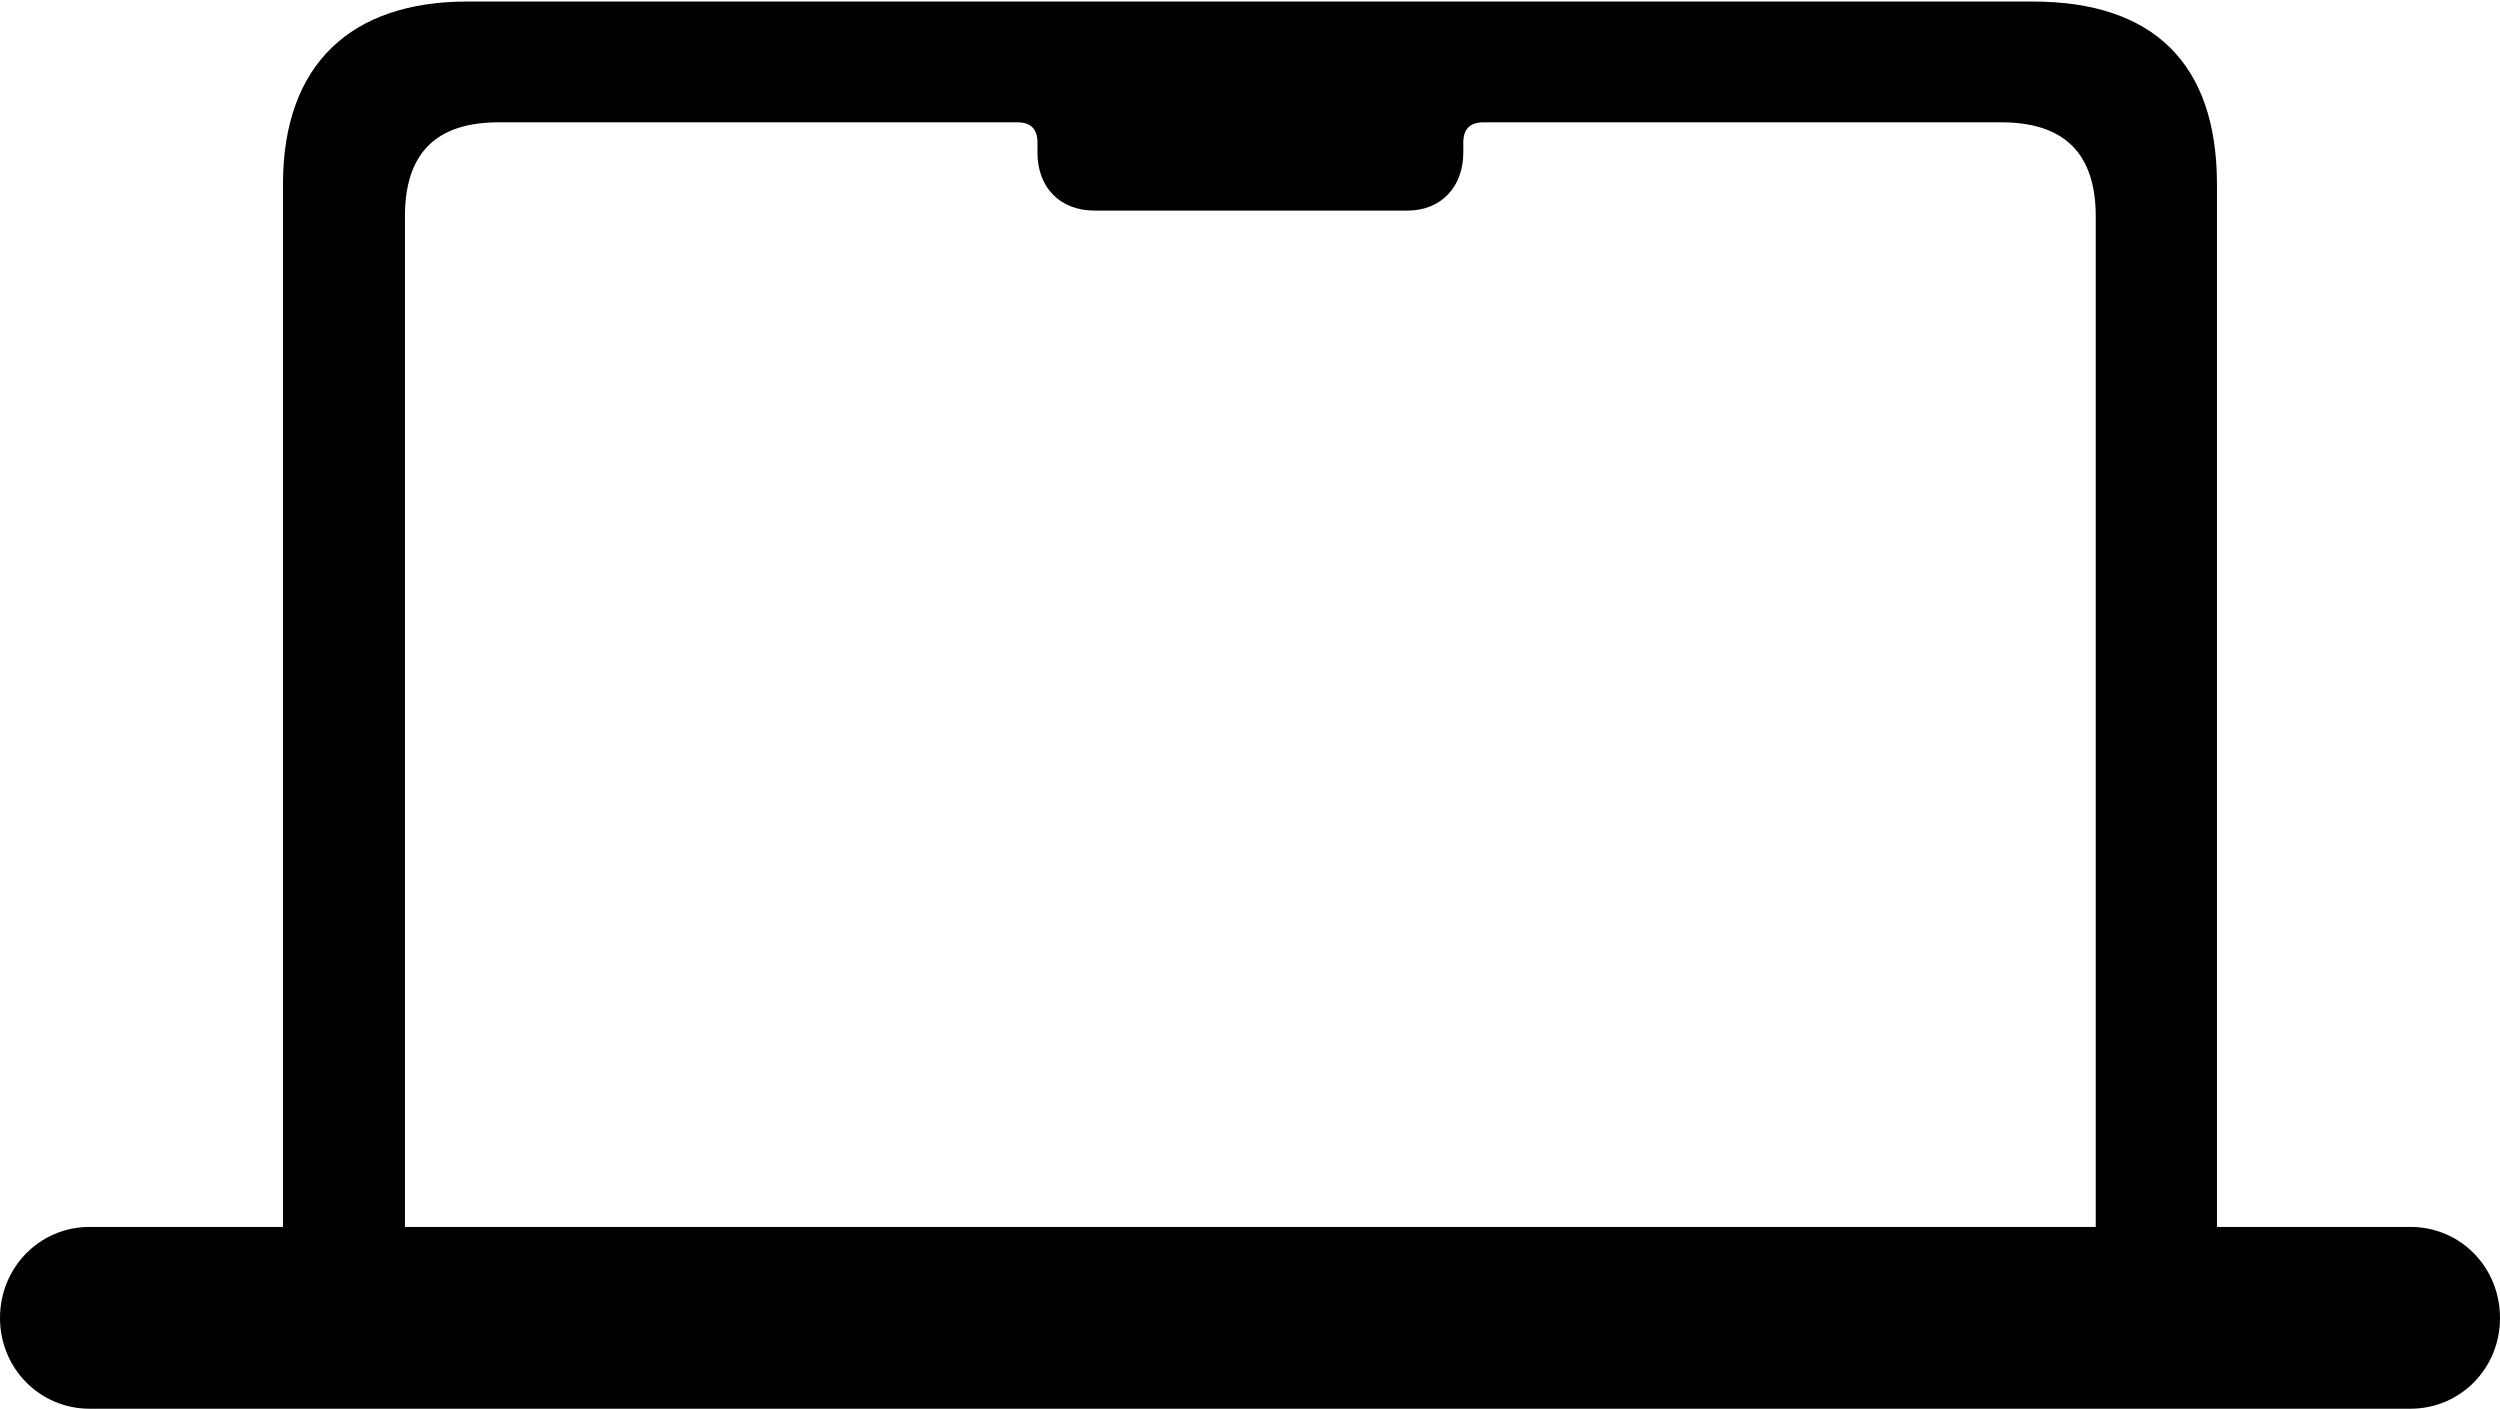
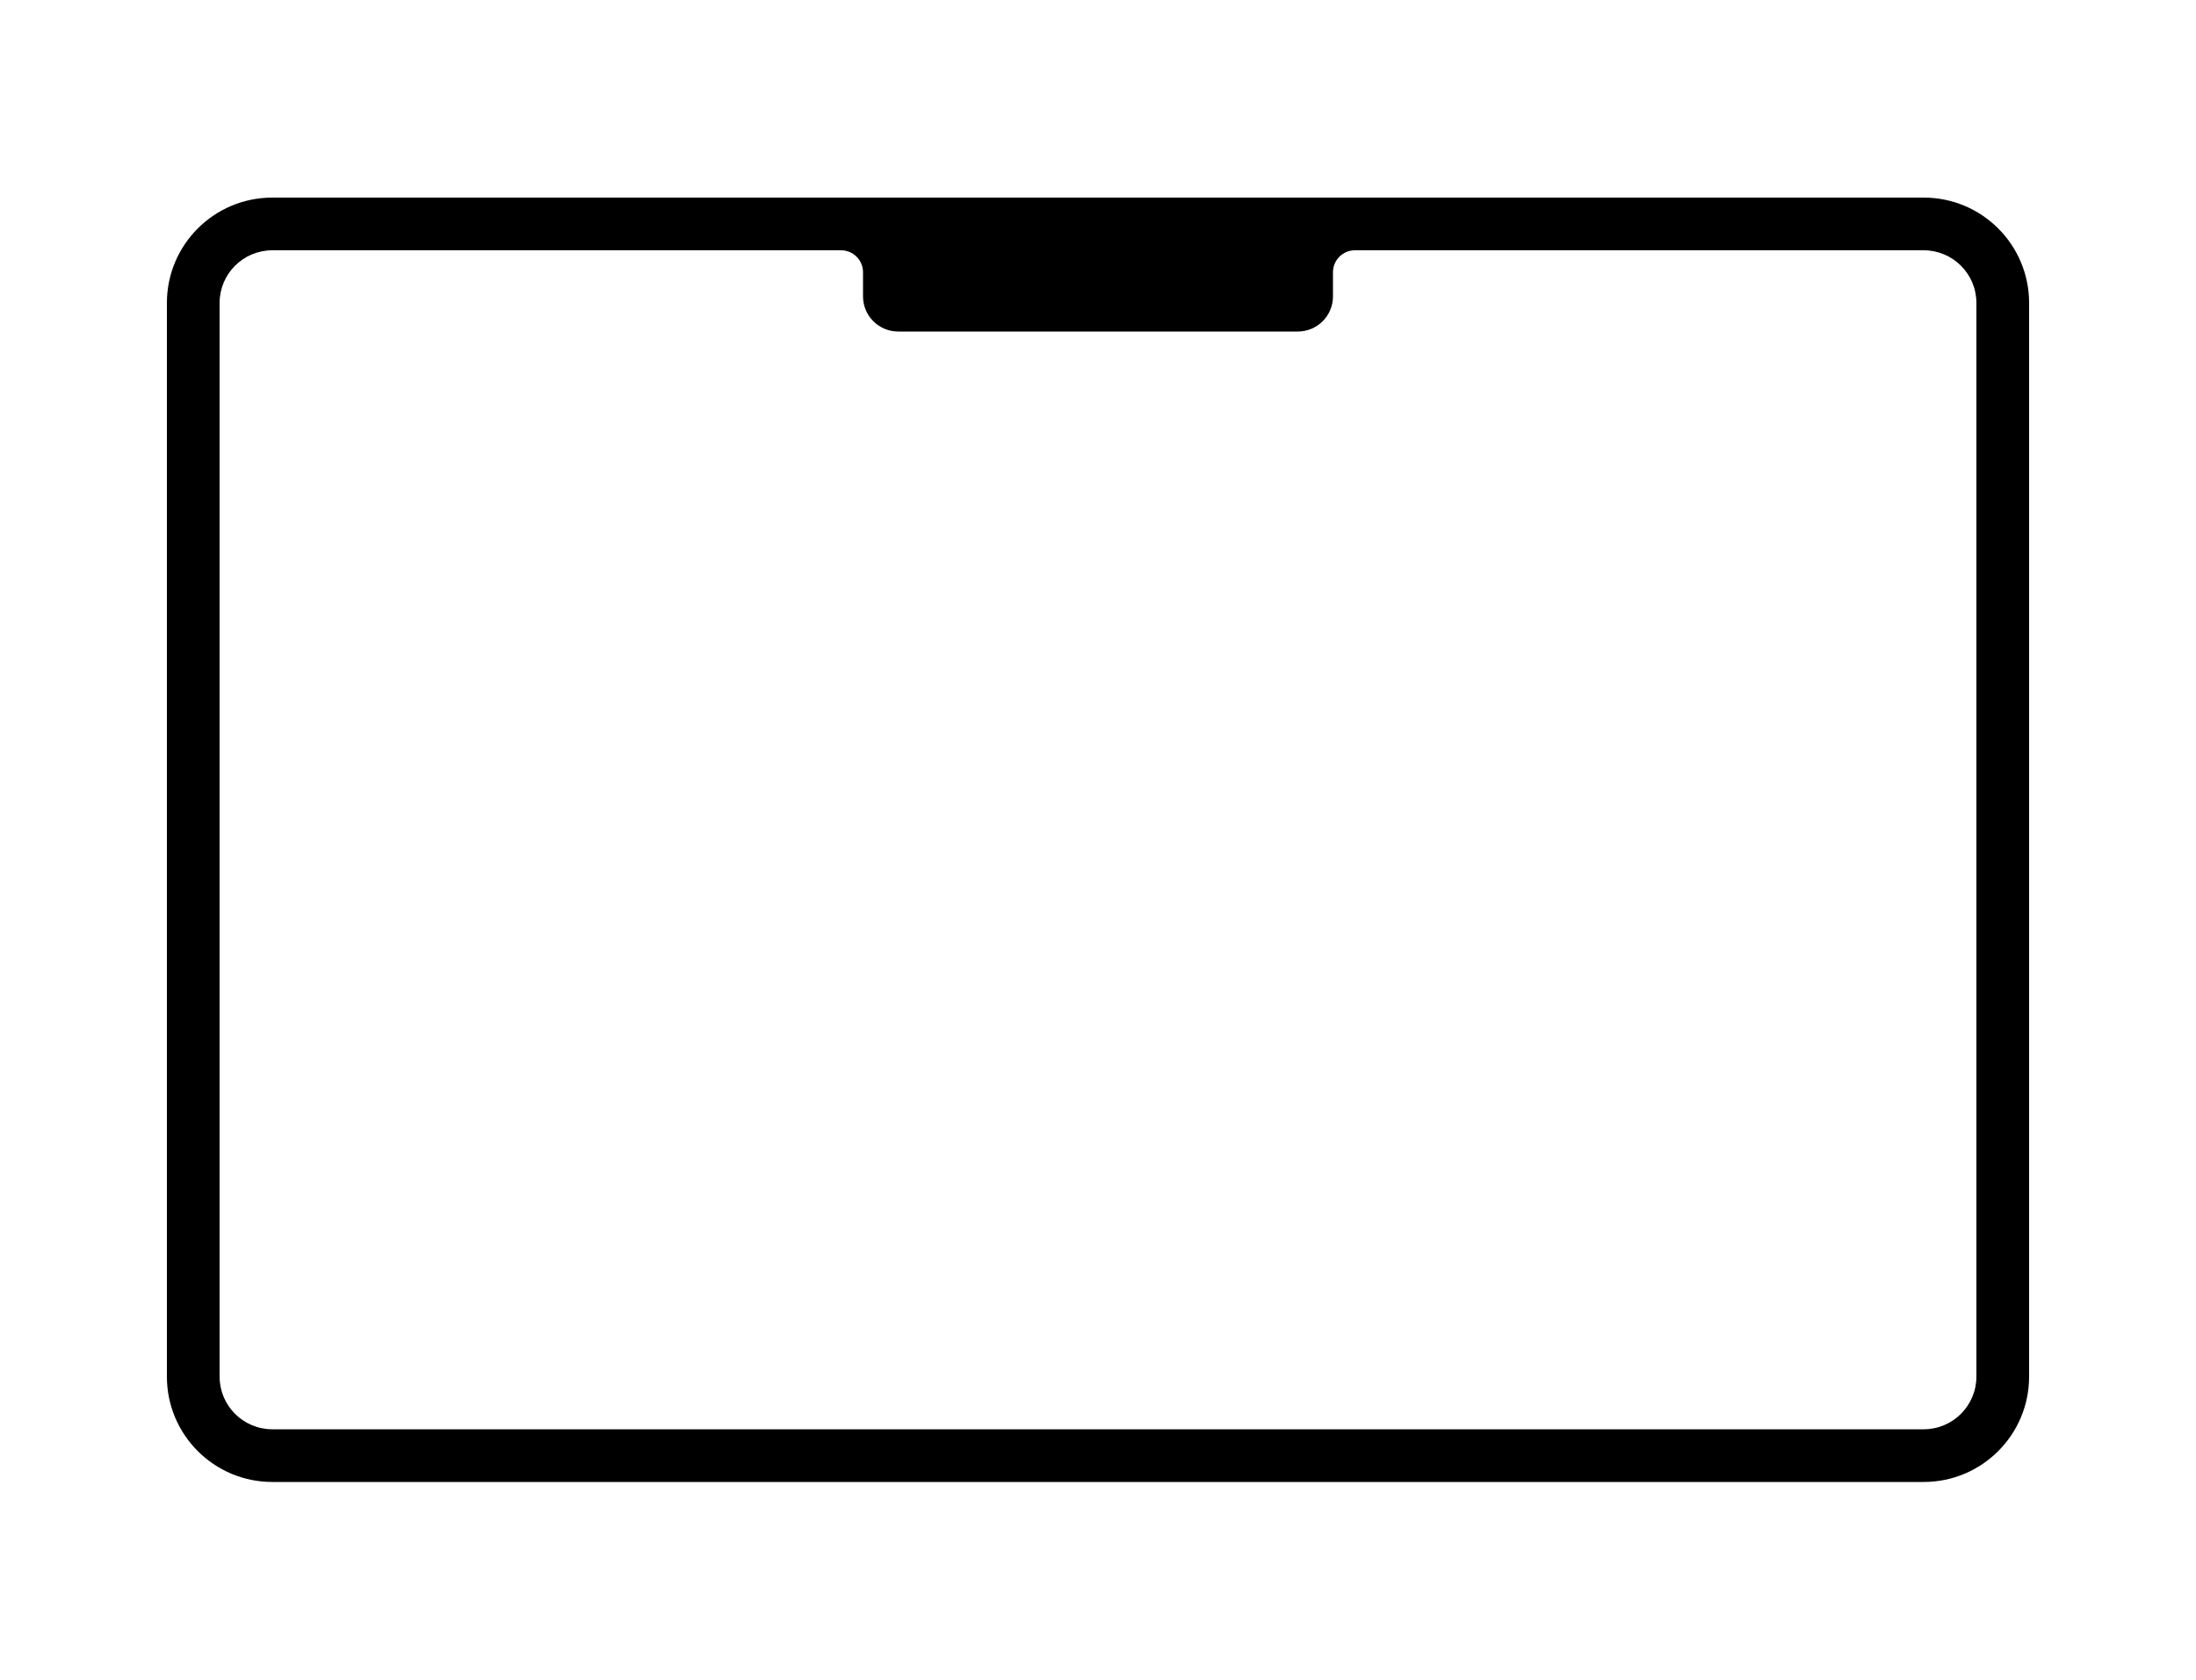
- <svg xmlns="http://www.w3.org/2000/svg" version="1.1" viewBox="0 0 35.683 20.107">
-   <g>
-     <rect x="0" y="0" width="35.683" height="20.107" opacity="0" />
-     <path fill="black" d="         M14.203 1.746         L14.525 1.746         C14.707 1.746 14.808 1.837 14.808 2.034         L14.808 2.179         C14.808 2.665 15.118 3.006 15.625 3.006         L20.09 3.006         C20.57 3.006 20.886 2.665 20.886 2.179         L20.886 2.034         C20.886 1.837 20.987 1.746 21.174 1.746         L21.496 1.746         L21.496 0.865         L14.203 0.865         Z          M0 18.812         C0 19.532 0.569 20.107 1.279 20.107         L34.404 20.107         C35.118 20.107 35.683 19.532 35.683 18.812         C35.683 18.087 35.118 17.512 34.404 17.512         L31.643 17.512         L31.643 2.629         C31.643 0.905 30.733 0.022 29.015 0.022         L6.668 0.022         C5.023 0.022 4.039 0.905 4.039 2.629         L4.039 17.512         L1.279 17.512         C0.569 17.512 0 18.087 0 18.812         Z          M5.78 17.512         L5.78 3.088         C5.78 2.193 6.217 1.746 7.117 1.746         L28.566 1.746         C29.466 1.746 29.913 2.193 29.913 3.088         L29.913 17.512         Z       " />
-   </g>
+ <svg xmlns="http://www.w3.org/2000/svg" version="1.1" width="1000" height="765" viewBox="0 0 1000 765" fill="none">
+   <path fill="currentColor" fill-rule="evenodd" d="         M 124 90         H 876         A 48 48 0 0 1 924 138         V 627         A 48 48 0 0 1 876 675         H 124         A 48 48 0 0 1 76 627         V 138         A 48 48 0 0 1 124 90         Z          M 124 114         H 383         A 10 10 0 0 1 393 124         V 135         A 16 16 0 0 0 409 151         H 591         A 16 16 0 0 0 607 135         V 124         A 10 10 0 0 1 617 114         H 876         A 24 24 0 0 1 900 138         V 627         A 24 24 0 0 1 876 651         H 124         A 24 24 0 0 1 100 627         V 138         A 24 24 0 0 1 124 114         Z         " />
</svg>
